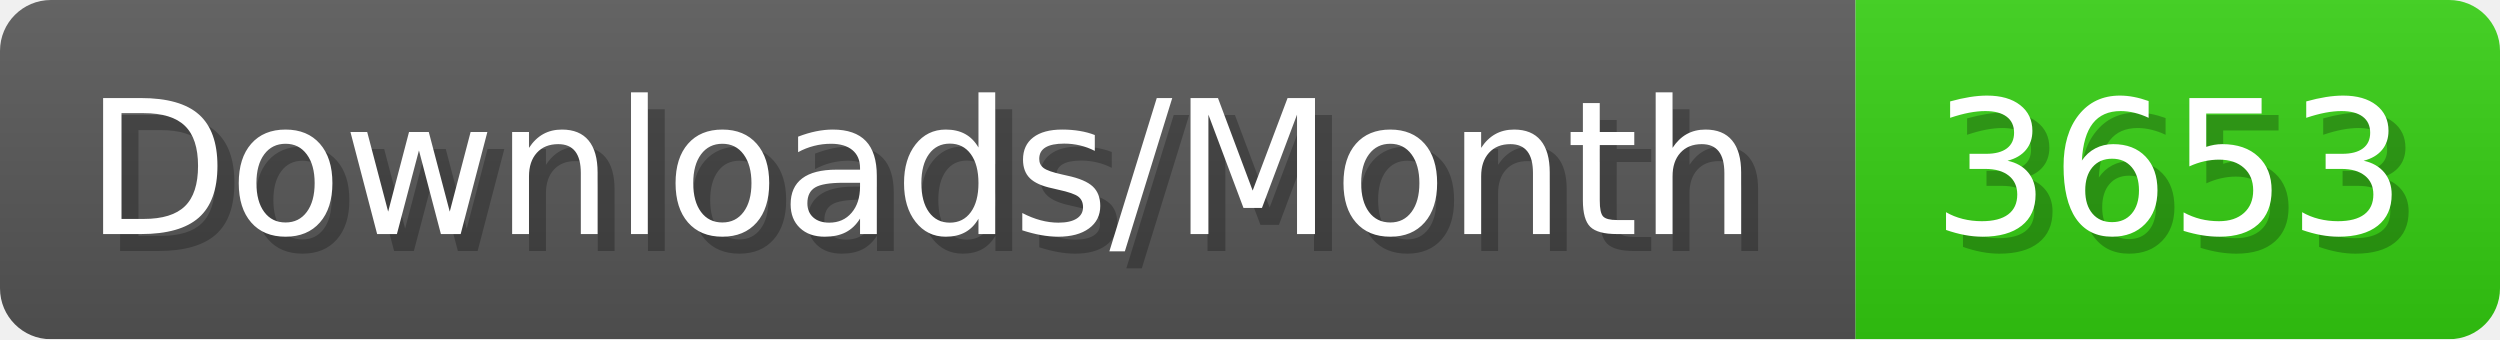
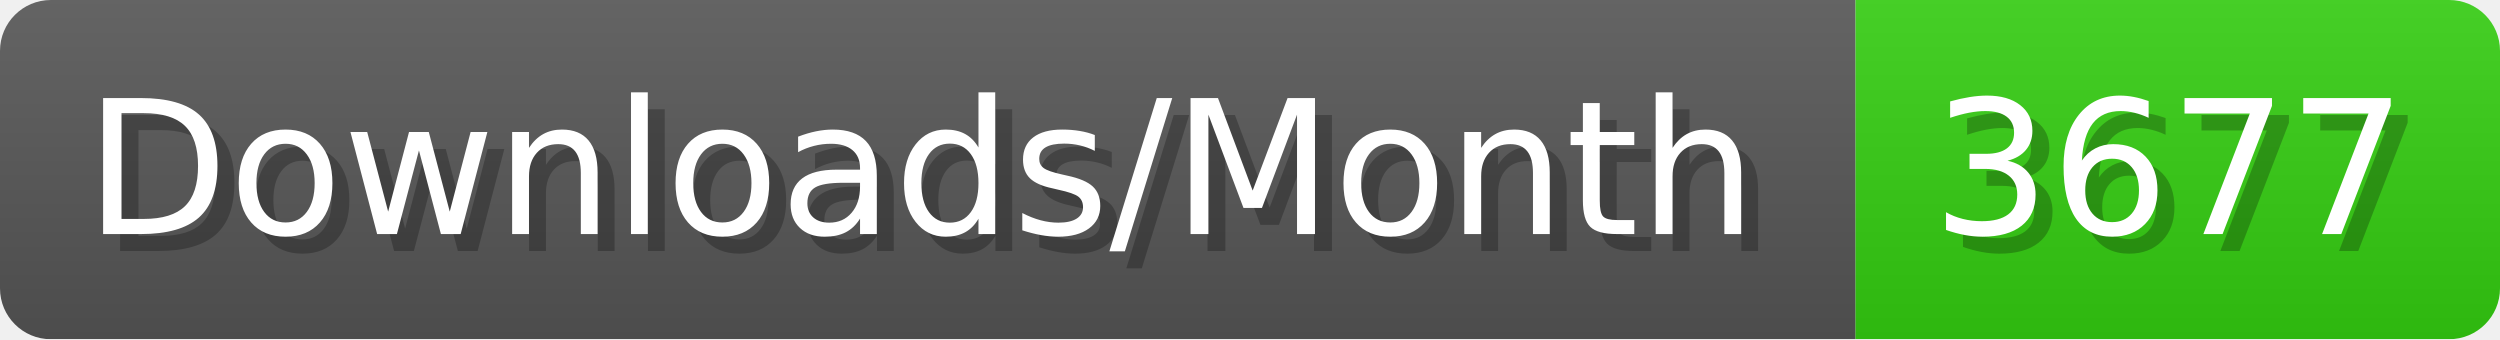
- <svg xmlns="http://www.w3.org/2000/svg" width="147.4" height="20" viewBox="0 0 1474 200" role="img" aria-label="Downloads/Month: 3653">
+ <svg xmlns="http://www.w3.org/2000/svg" width="147.4" height="20" viewBox="0 0 1474 200" role="img" aria-label="Downloads/Month: 3677">
  <linearGradient id="YlXUI" x2="0" y2="100%">
    <stop offset="0" stop-opacity=".1" stop-color="#EEE" />
    <stop offset="1" stop-opacity=".1" />
  </linearGradient>
  <mask id="JHhop">
    <rect width="1474" height="200" rx="30" fill="#FFF" />
  </mask>
  <g mask="url(#JHhop)">
    <rect width="1094" height="200" fill="#555" />
    <rect width="380" height="200" fill="#3C1" x="1094" />
    <rect width="1474" height="200" fill="url(#YlXUI)" />
  </g>
  <g aria-hidden="true" fill="#fff" text-anchor="start" font-family="Verdana,DejaVu Sans,sans-serif" font-size="110">
    <text x="60" y="148" textLength="994" fill="#000" opacity="0.25">Downloads/Month</text>
    <text x="50" y="138" textLength="994">Downloads/Month</text>
-     <text x="1149" y="148" textLength="280" fill="#000" opacity="0.25">3653</text>
-     <text x="1139" y="138" textLength="280">3653</text>
+     <text x="1149" y="148" textLength="280" fill="#000" opacity="0.25">3677</text>
+     <text x="1139" y="138" textLength="280">3677</text>
  </g>
</svg>
